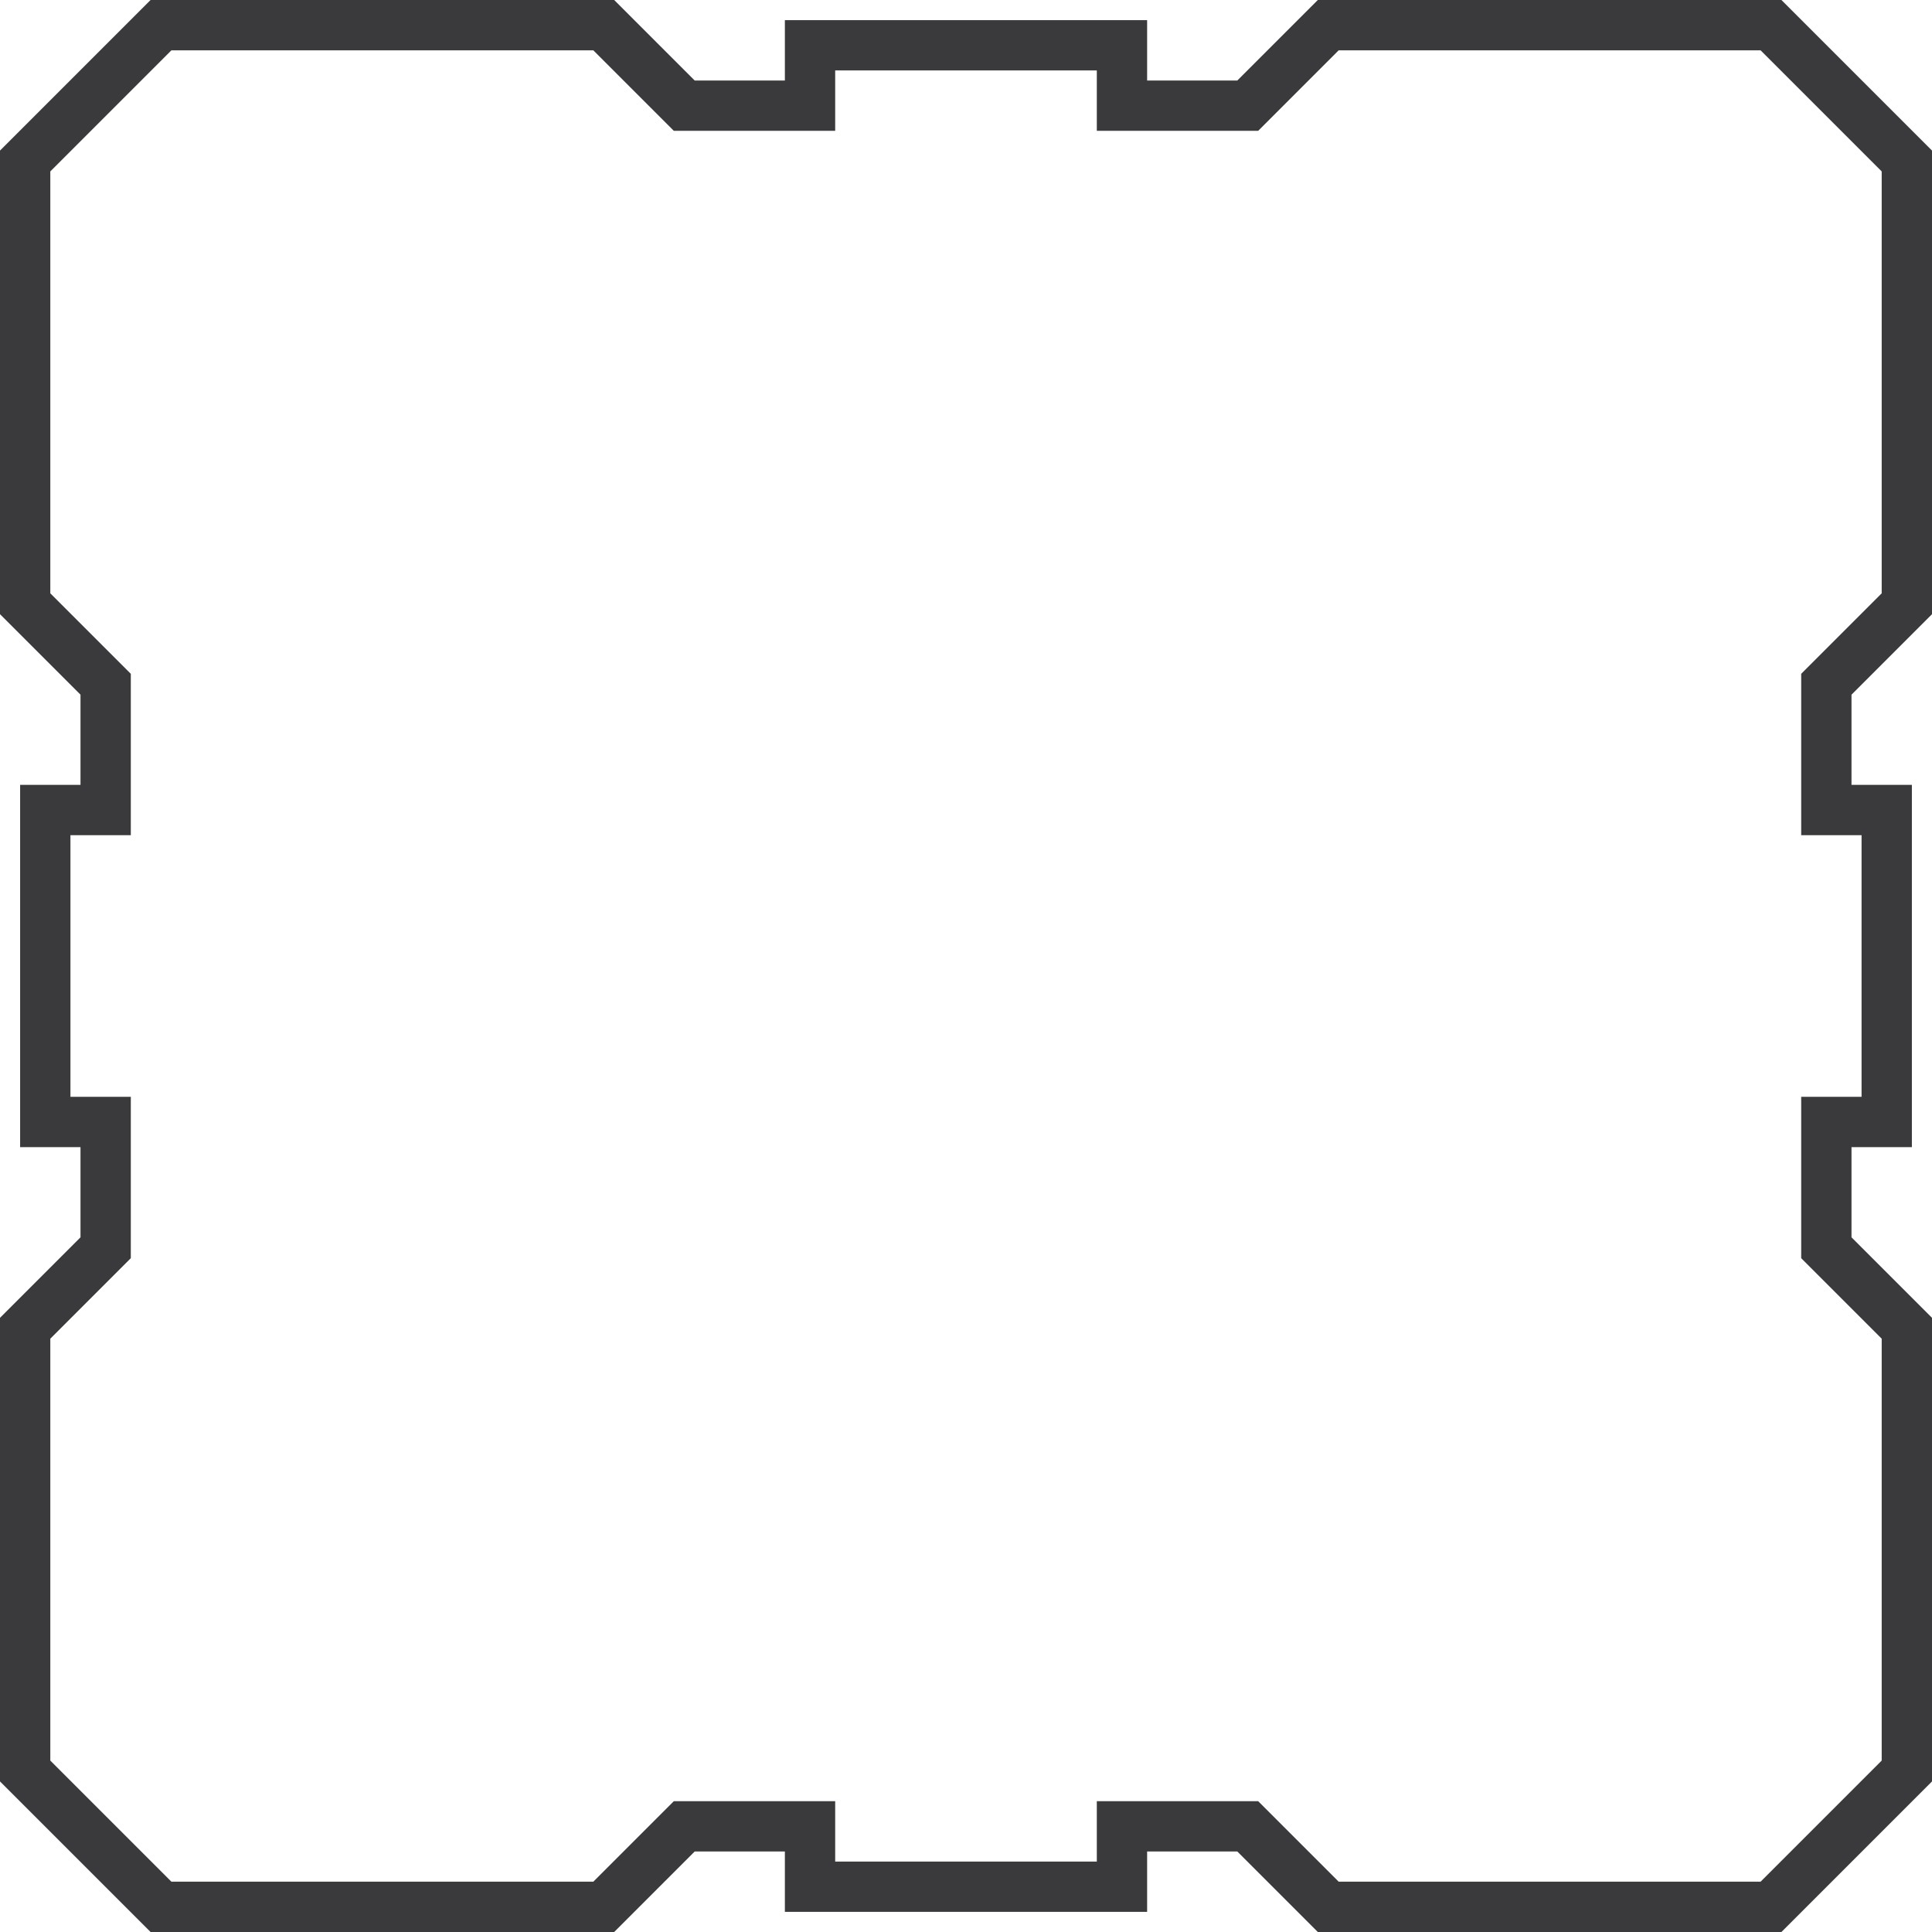
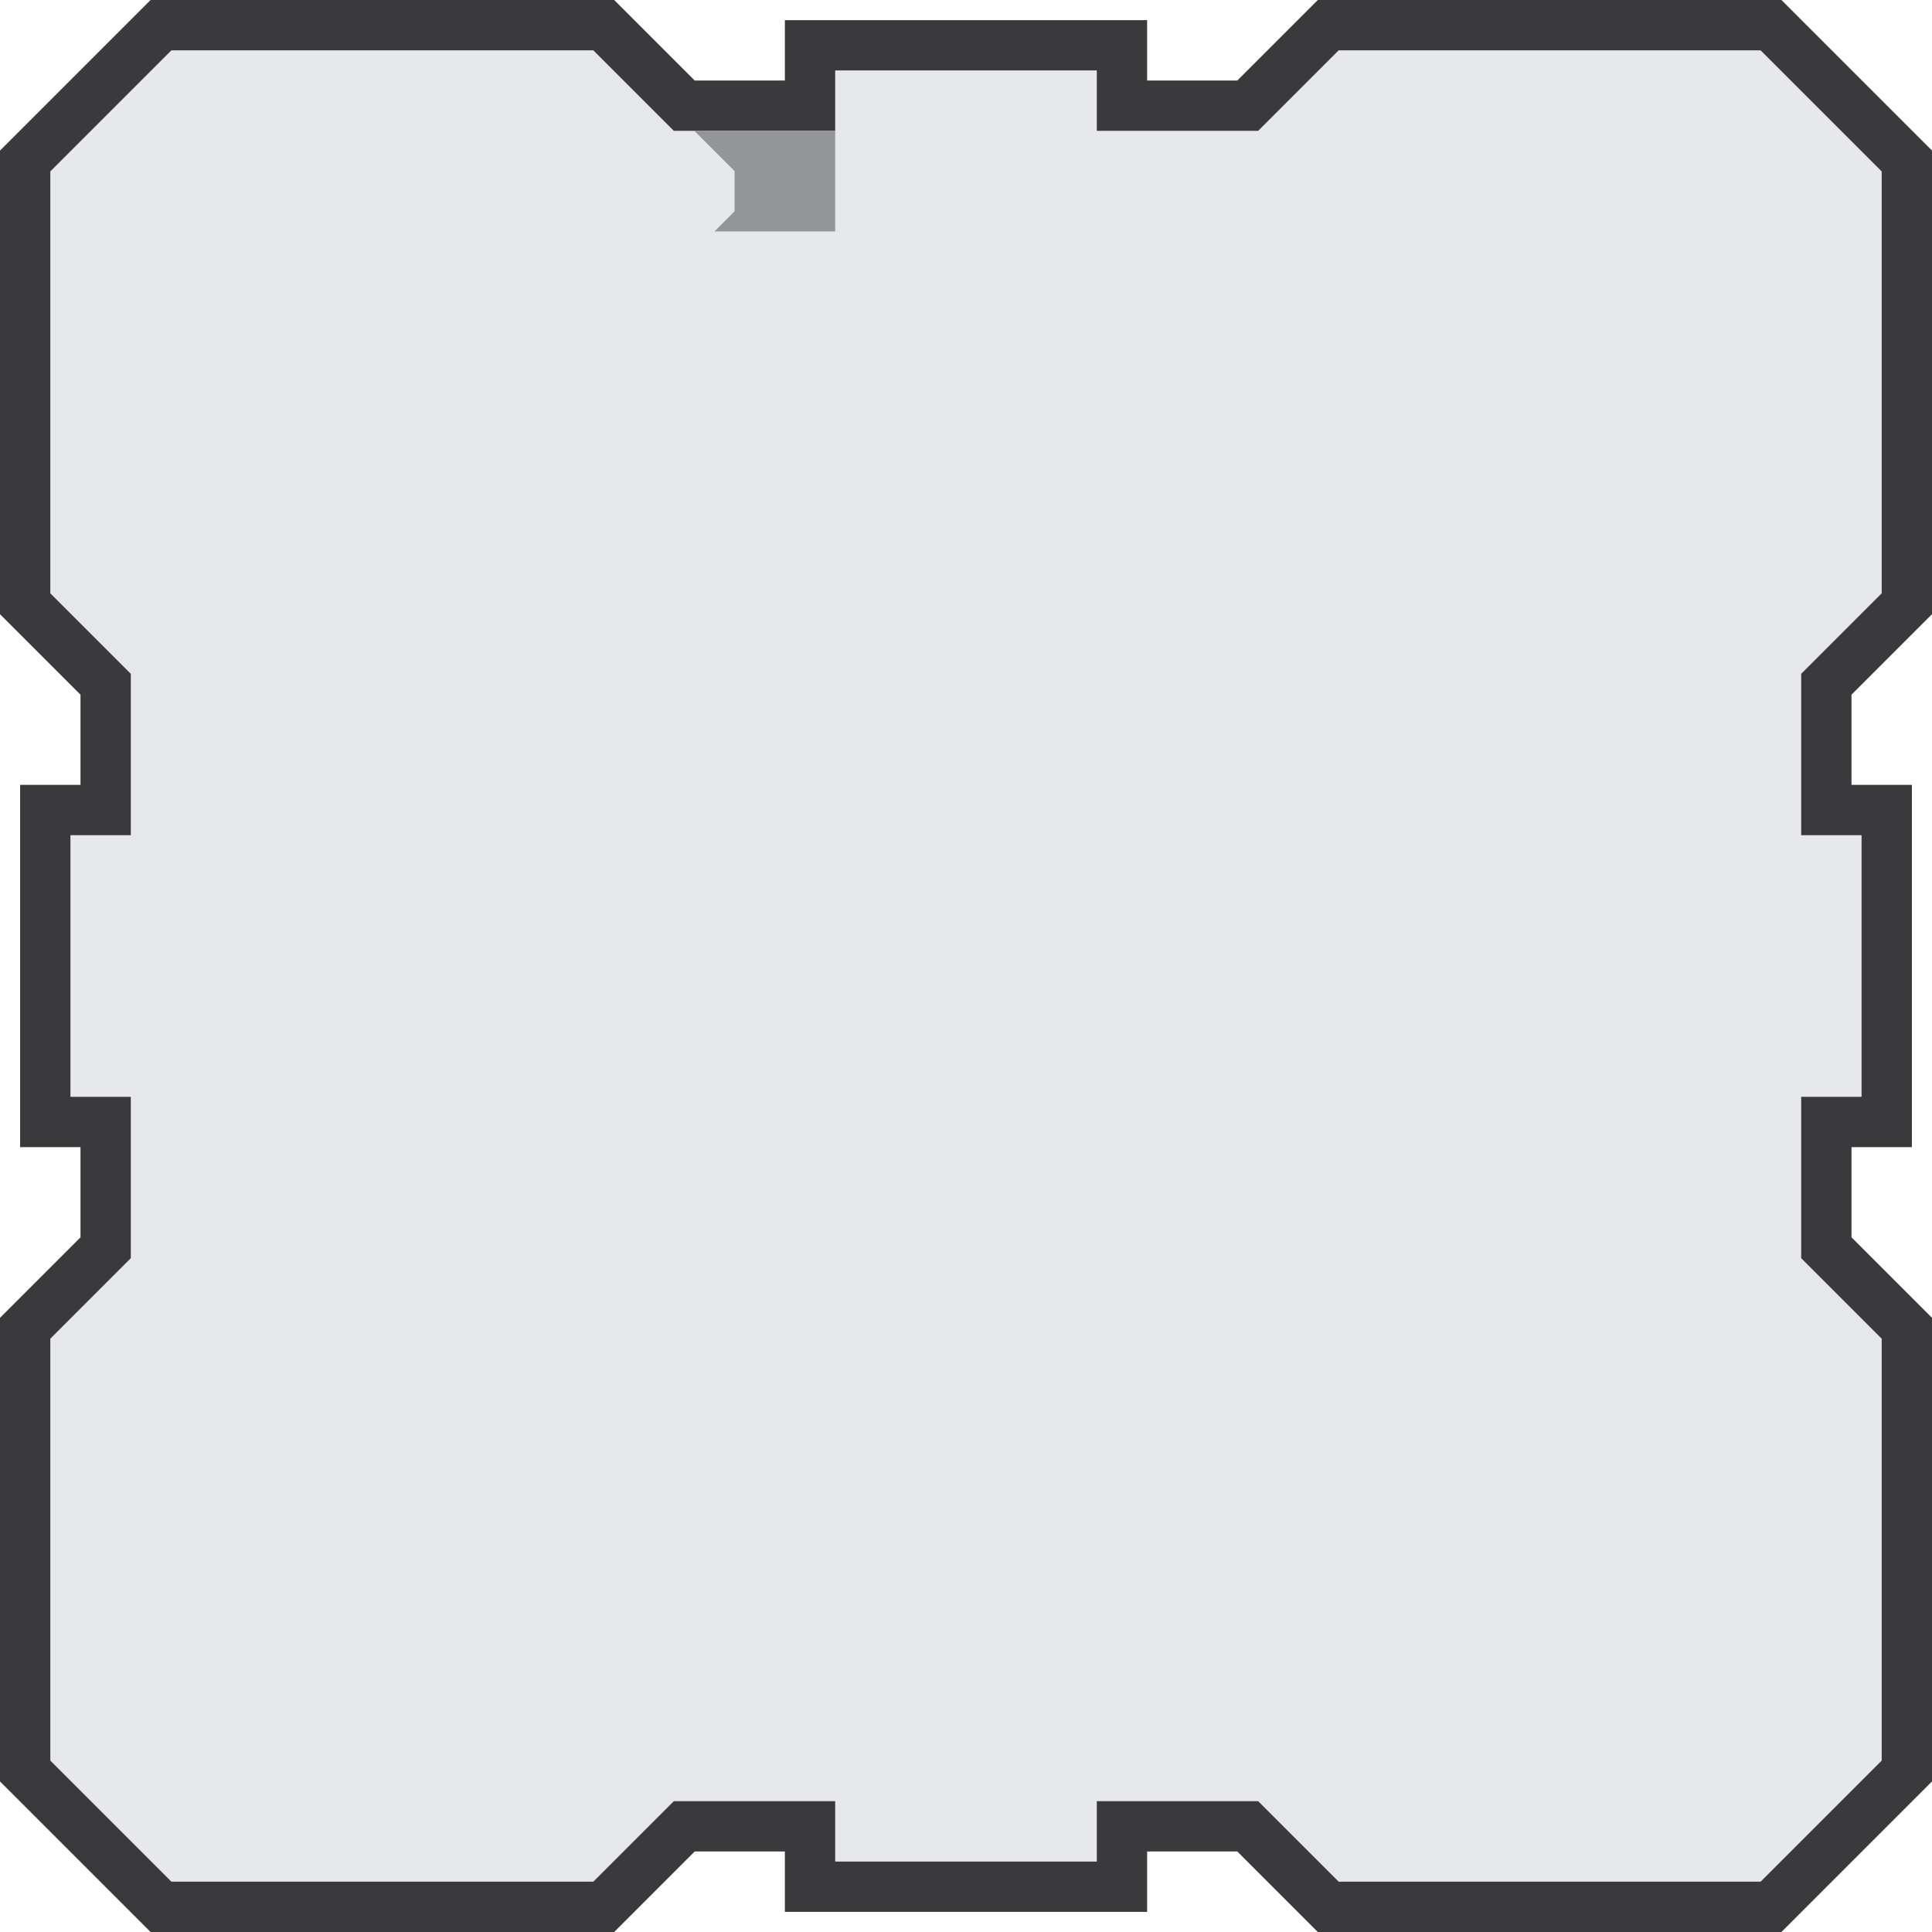
<svg xmlns="http://www.w3.org/2000/svg" version="1.1" width="48" height="48" viewBox="0,0,48,48">
  <g transform="translate(-216,-156)">
-     <g data-paper-data="{&quot;isPaintingLayer&quot;:true}" fill="none" fill-rule="nonzero" stroke="none" stroke-width="1.25" stroke-linecap="butt" stroke-linejoin="miter" stroke-miterlimit="10" stroke-dasharray="" stroke-dashoffset="0" style="mix-blend-mode: normal">
-       <path stroke="#3a3a3c" d="M 216.625,160         l 3.375,-3.375         h 11         l 2 2         h 3.125         v -1.5         h 7.75         v 1.5         h 3.125         l 2 -2         h 11         l 3.375,3.375         v 11         l -2 2         v 3.125         h 1.5         v 7.75         h -1.5         v 3.125         l 2 2         v 11         l -3.375,3.375         h -11         l -2 -2         h -3.125         v 1.5         h -7.75         v -1.5         h -3.125         l -2 2         h -11         l -3.375,-3.375         v -11         l 2 -2         v -3.125         h -1.5         v -7.75         h 1.5         v -3.125         l -2 -2         z" />
-     </g>
+     <path fill="#e7e8ea" fill-rule="nonzero" stroke="#3a3a3c" stroke-width="1.25" stroke-linecap="butt" stroke-linejoin="miter" stroke-miterlimit="10" d="M 216.625,160         l 3.375,-3.375         h 11         l 2 2         h 3.125         v -1.5         h 7.75         v 1.5         h 3.125         l 2 -2         h 11         l 3.375,3.375         v 11         l -2 2         v 3.125         h 1.5         v 7.75         h -1.5         v 3.125         l 2 2         v 11         l -3.375,3.375         h -11         l -2 -2         h -3.125         v 1.5         h -7.75         v -1.5         h -3.125         l -2 2         h -11         l -3.375,-3.375         v -11         l 2 -2         v -3.125         h -1.5         v -7.75         h 1.5         v -3.125         l -2 -2         z" />
+     <path fill="#949599" fill-rule="nonzero" stroke-width="0" d="M 233.25,159.25       h3.5       v2.5       h-3       l0.5,-0.5       v-1       z" />
  </g>
</svg>
